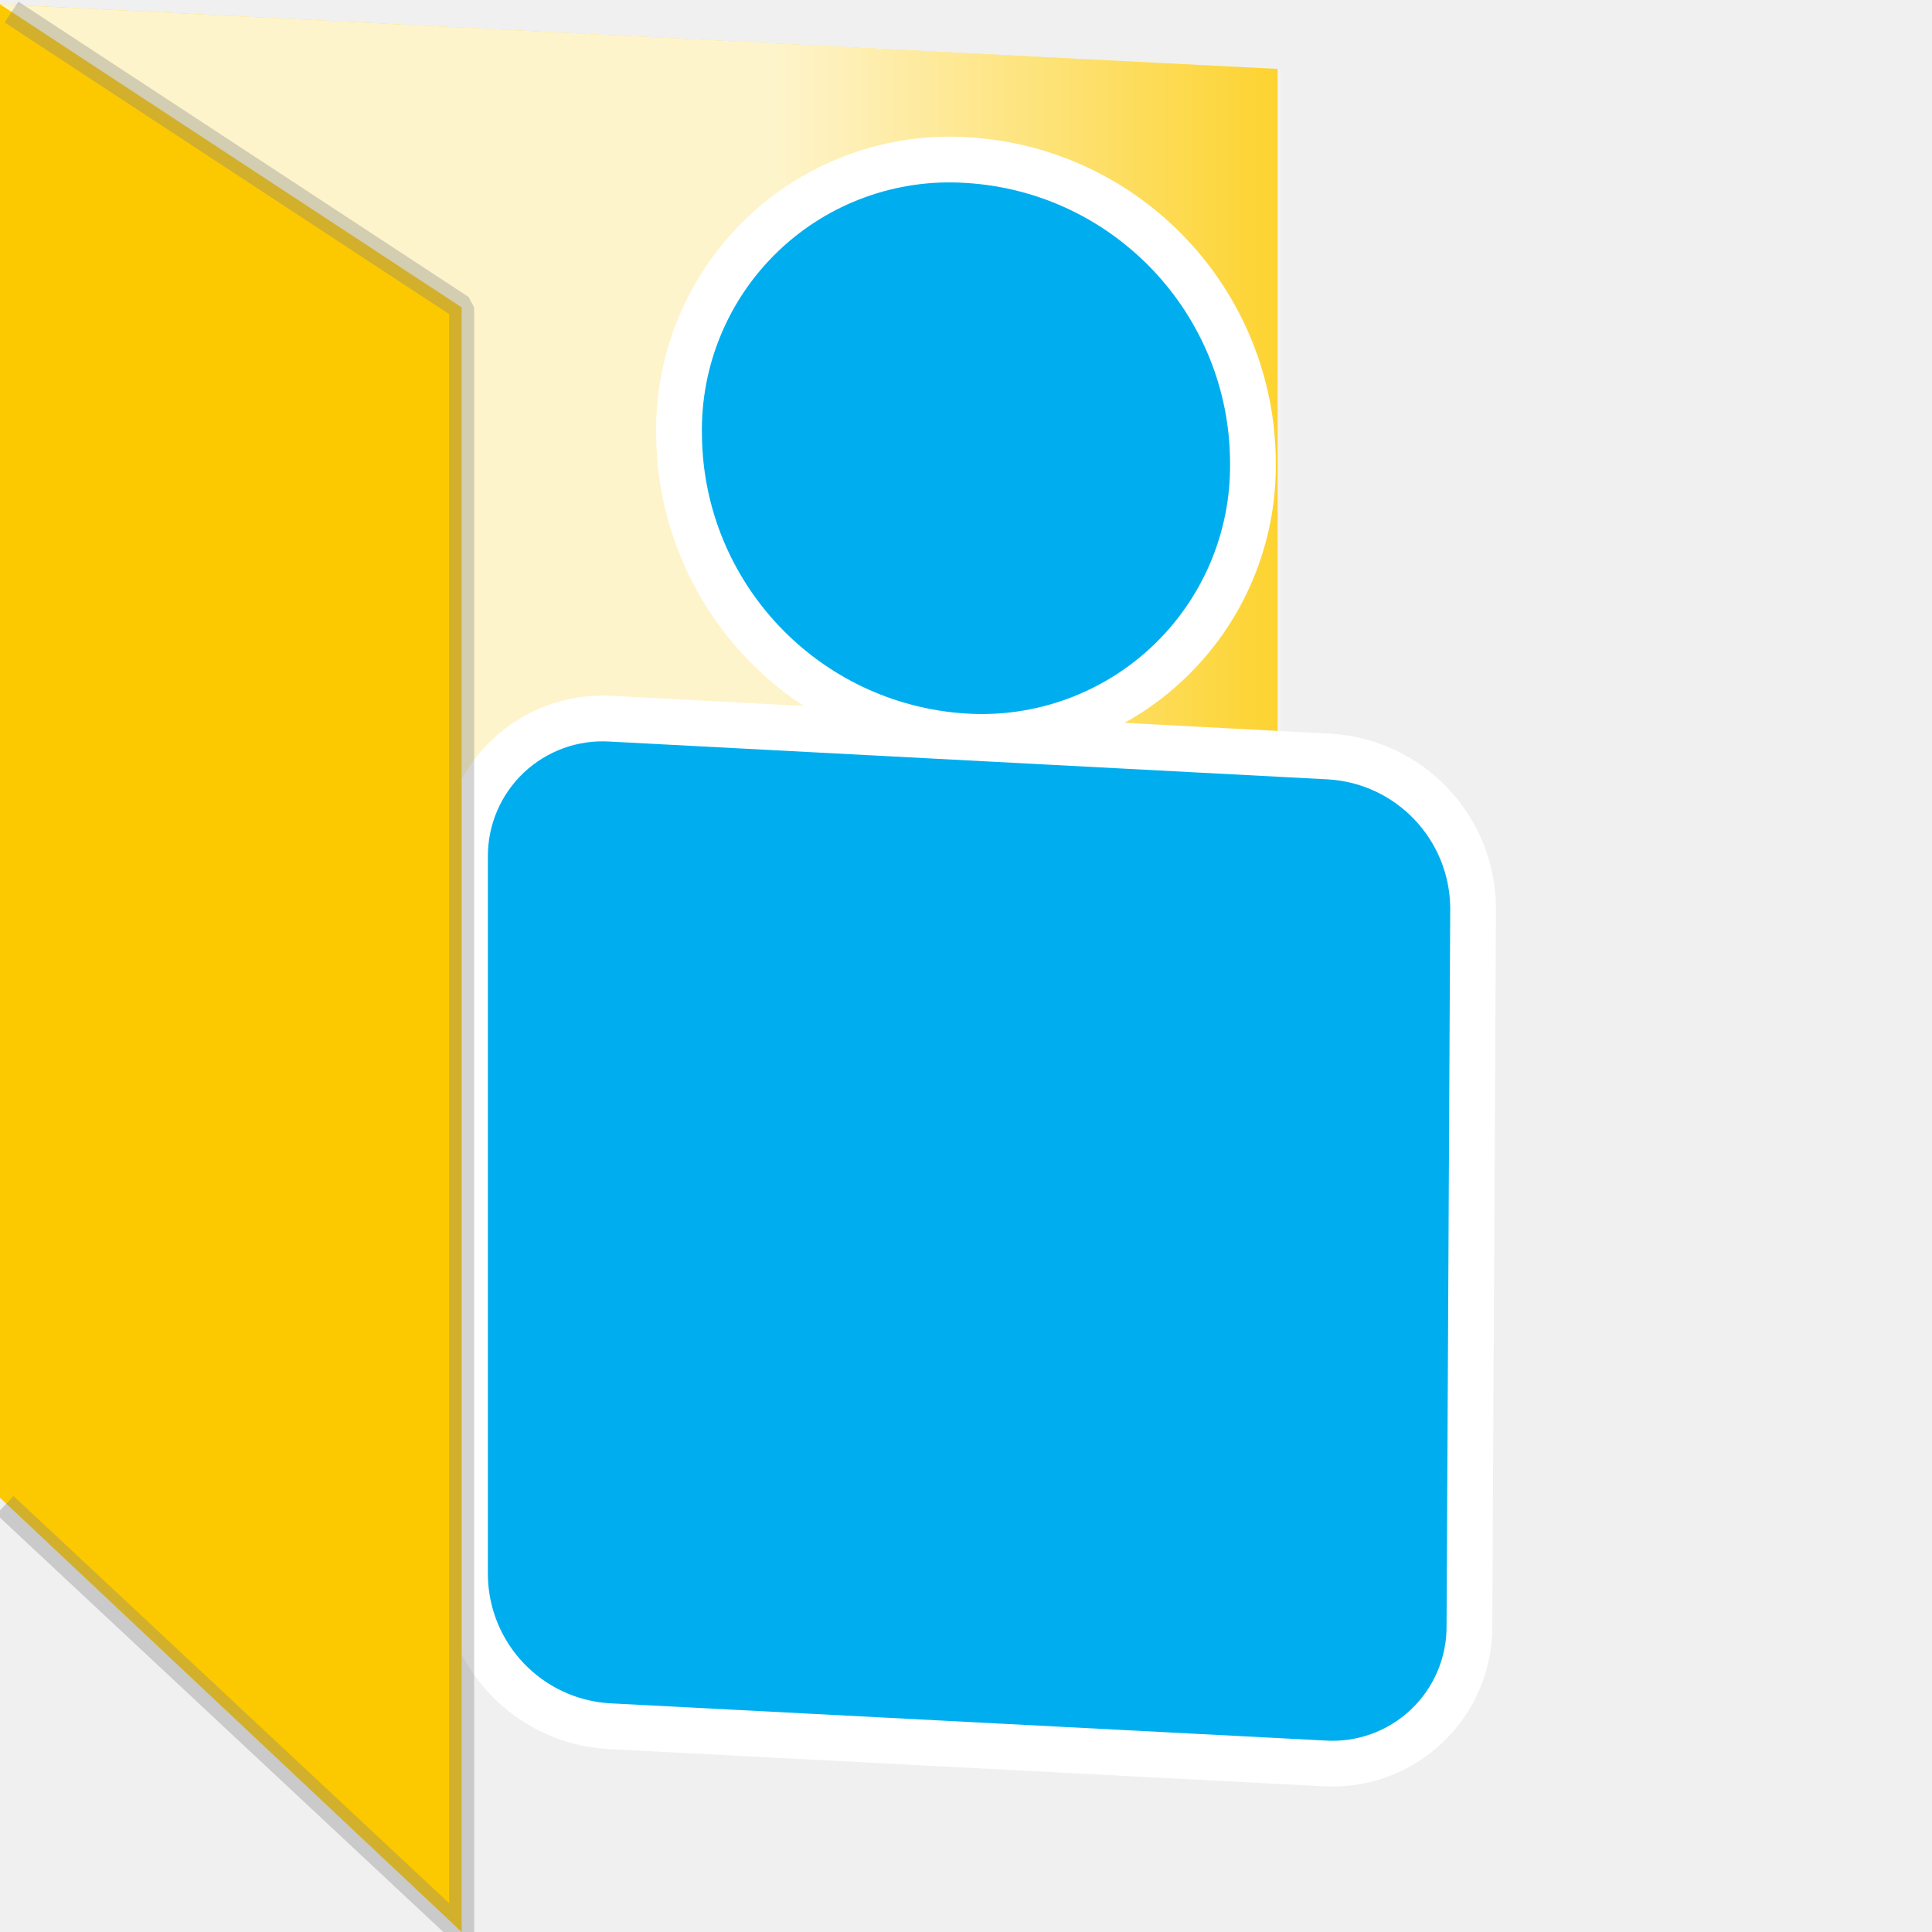
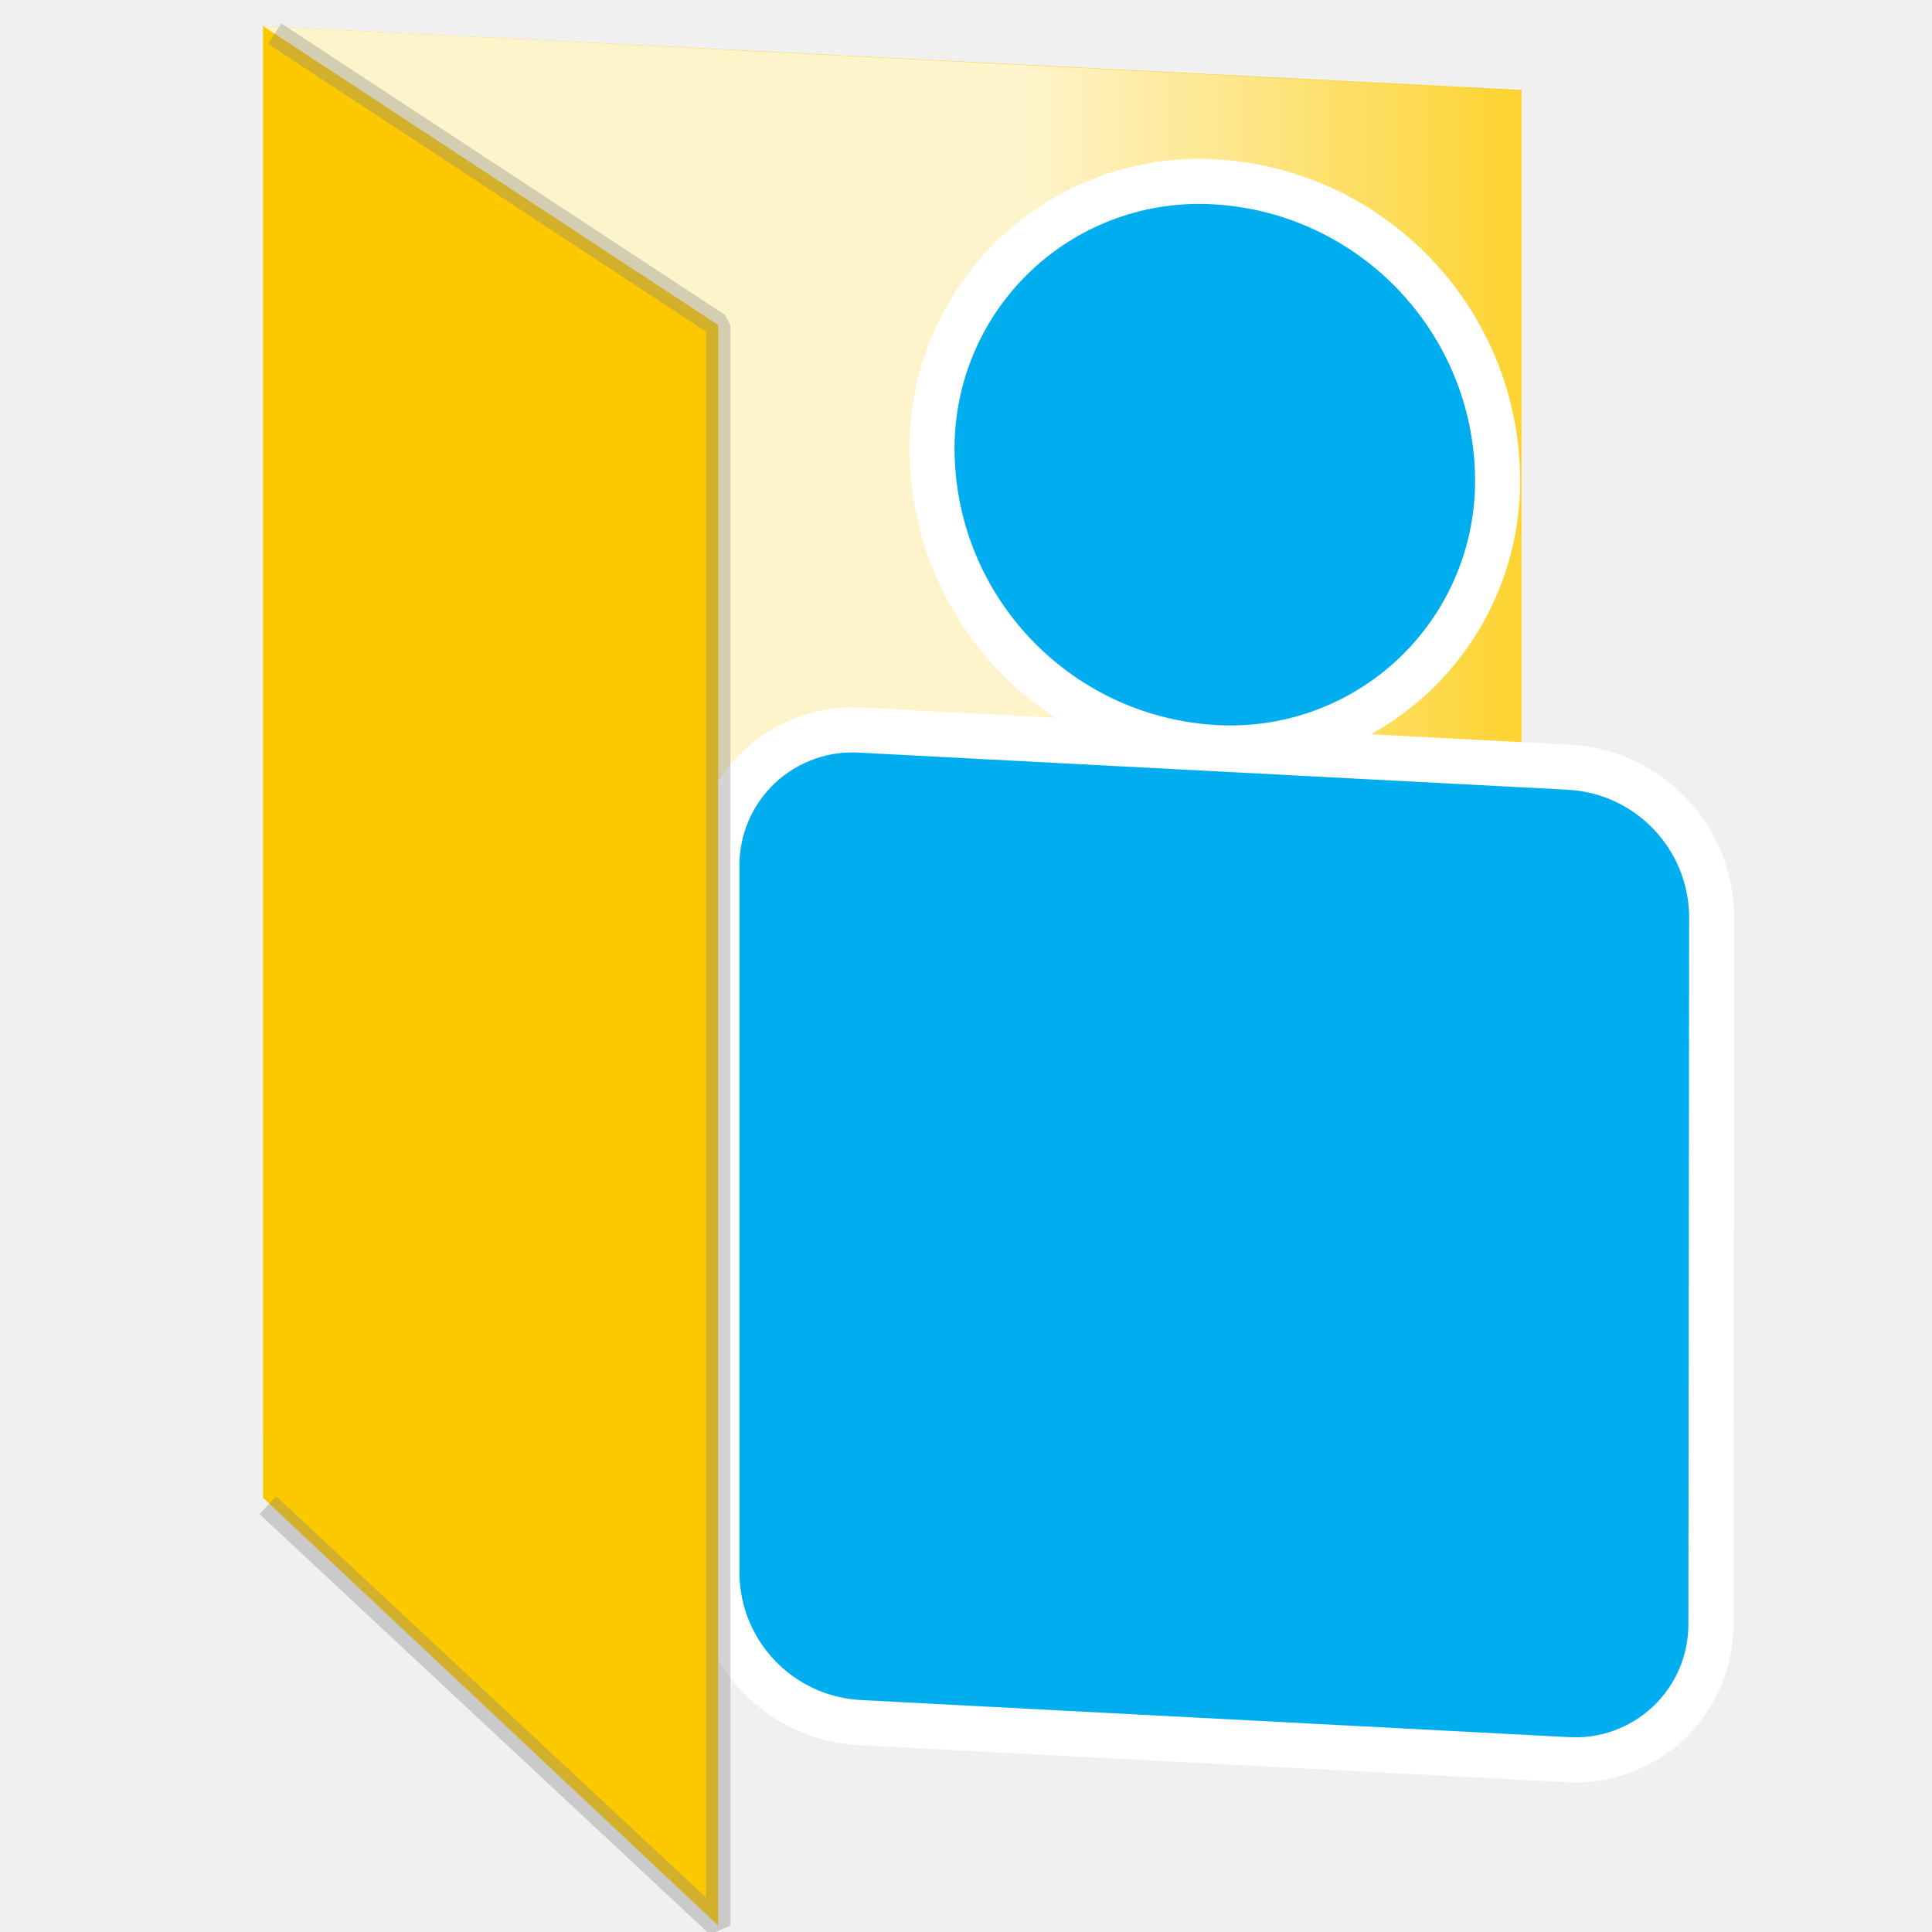
- <svg xmlns="http://www.w3.org/2000/svg" id="Layer_1" data-name="Layer 1" viewBox="0 0 31.68 31.68">
+ <svg xmlns="http://www.w3.org/2000/svg" id="Layer_1" data-name="Layer 1" viewBox="0 0 128.16 128.16">
  <defs>
-     <style>.cls-1,.cls-7{fill:#fcc900;}.cls-2{opacity:0.8;fill:url(#linear-gradient);}.cls-3,.cls-5{fill:#fff;}.cls-4{fill:none;}.cls-4,.cls-5{stroke:#fff;stroke-miterlimit:10;stroke-width:1.5px;}.cls-6{fill:#00aeef;}.cls-7{stroke:gray;stroke-linecap:square;stroke-linejoin:bevel;stroke-width:0.41px;opacity:0.34;}</style>
-     <linearGradient id="linear-gradient" y1="14.14" x2="23.5" y2="14.14" gradientUnits="userSpaceOnUse">
+     <style>.cls-1,.cls-7{fill:#fcc900;}.cls-2{opacity:0.8;fill:url(#linear-gradient);}.cls-3,.cls-5{fill:#fff;}.cls-4{fill:none;}.cls-4,.cls-5{stroke:#fff;stroke-miterlimit:10;stroke-width:5.98px;}.cls-6{fill:#00aeef;}.cls-7{stroke:gray;stroke-linecap:square;stroke-linejoin:bevel;stroke-width:1.62px;opacity:0.34;}</style>
+     <linearGradient id="linear-gradient" x1="17.45" y1="57.8" x2="111.11" y2="57.8" gradientUnits="userSpaceOnUse">
      <stop offset="0.54" stop-color="#fff" />
      <stop offset="1" stop-color="#fff" stop-opacity="0" />
    </linearGradient>
  </defs>
-   <polygon class="cls-1" points="0 0.07 20.95 1.13 20.95 28.21 0 23.4 0 0.07" />
-   <polygon class="cls-1" points="20.95 17.16 23.5 17.61 23.5 27.17 20.95 26.73 20.95 17.16" />
-   <path class="cls-2" d="M0,.07,21,1.13V28.21L0,23.4ZM21,26.73l2.55.44V17.61L21,17.16Z" />
-   <path class="cls-3" d="M23.72,26.65a1.87,1.87,0,0,1-2,1.89L10,27.93a2.13,2.13,0,0,1-2-2.1V14.05a1.88,1.88,0,0,1,2-1.89l11.78.62a2.13,2.13,0,0,1,2,2.1Z" />
-   <path class="cls-4" d="M23.72,26.65a1.87,1.87,0,0,1-2,1.89L10,27.93a2.13,2.13,0,0,1-2-2.1V14.05a1.88,1.88,0,0,1,2-1.89l11.78.62a2.13,2.13,0,0,1,2,2.1Z" />
-   <path class="cls-5" d="M20.17,7.6a4.07,4.07,0,0,1-4.33,4.1h0a4.62,4.62,0,0,1-4.33-4.56h0A4.06,4.06,0,0,1,15.84,3h0A4.61,4.61,0,0,1,20.17,7.6Z" />
-   <path class="cls-6" d="M23.72,26.65a1.87,1.87,0,0,1-2,1.89L10,27.93a2.13,2.13,0,0,1-2-2.1V14.05a1.88,1.88,0,0,1,2-1.89l11.78.62a2.13,2.13,0,0,1,2,2.1Z" />
-   <path class="cls-6" d="M20.17,7.6a4.07,4.07,0,0,1-4.33,4.1h0a4.62,4.62,0,0,1-4.33-4.56h0A4.06,4.06,0,0,1,15.84,3h0A4.61,4.61,0,0,1,20.17,7.6Z" />
-   <polygon class="cls-1" points="0 0.07 7.57 5.04 7.57 29.54 7.57 31.68 0 24.56 0 0.07" />
-   <polyline class="cls-7" points="0.36 0.31 7.57 5.04 7.57 29.54 7.57 31.68 0.23 24.82" />
+   <polygon class="cls-1" points="17.45 1.73 100.93 5.97 100.93 113.88 17.45 94.74 17.45 1.73" />
+   <polygon class="cls-1" points="100.93 69.87 111.11 71.64 111.11 109.75 100.93 107.98 100.93 69.87" />
+   <path class="cls-2" d="M17.45,1.73,100.93,6V113.88L17.45,94.74ZM100.93,108l10.18,1.78V71.64l-10.18-1.77Z" />
+   <path class="cls-3" d="M112,107.69a7.49,7.49,0,0,1-8,7.54l-46.95-2.46a8.5,8.5,0,0,1-8-8.37V57.47a7.49,7.49,0,0,1,8-7.54l47,2.46a8.51,8.51,0,0,1,8,8.37Z" />
+   <path class="cls-4" d="M112,107.69a7.49,7.49,0,0,1-8,7.54l-46.95-2.46a8.5,8.5,0,0,1-8-8.37V57.47a7.49,7.49,0,0,1,8-7.54l47,2.46a8.51,8.51,0,0,1,8,8.37Z" />
+   <path class="cls-5" d="M97.85,31.73A16.22,16.22,0,0,1,80.59,48.09h0A18.41,18.41,0,0,1,63.32,29.92h0A16.22,16.22,0,0,1,80.59,13.56h0A18.41,18.41,0,0,1,97.85,31.73Z" />
+   <path class="cls-6" d="M112,107.69a7.49,7.49,0,0,1-8,7.54l-46.95-2.46a8.5,8.5,0,0,1-8-8.37V57.47a7.49,7.49,0,0,1,8-7.54l47,2.46a8.51,8.51,0,0,1,8,8.37Z" />
+   <path class="cls-6" d="M97.85,31.73A16.22,16.22,0,0,1,80.59,48.09h0A18.41,18.41,0,0,1,63.32,29.92h0A16.22,16.22,0,0,1,80.59,13.56h0A18.41,18.41,0,0,1,97.85,31.73Z" />
+   <polygon class="cls-1" points="17.45 1.73 47.64 21.56 47.64 119.2 47.64 127.73 17.45 99.36 17.45 1.73" />
+   <polyline class="cls-7" points="18.9 2.68 47.64 21.56 47.64 119.2 47.64 127.73 18.36 100.4" />
</svg>
